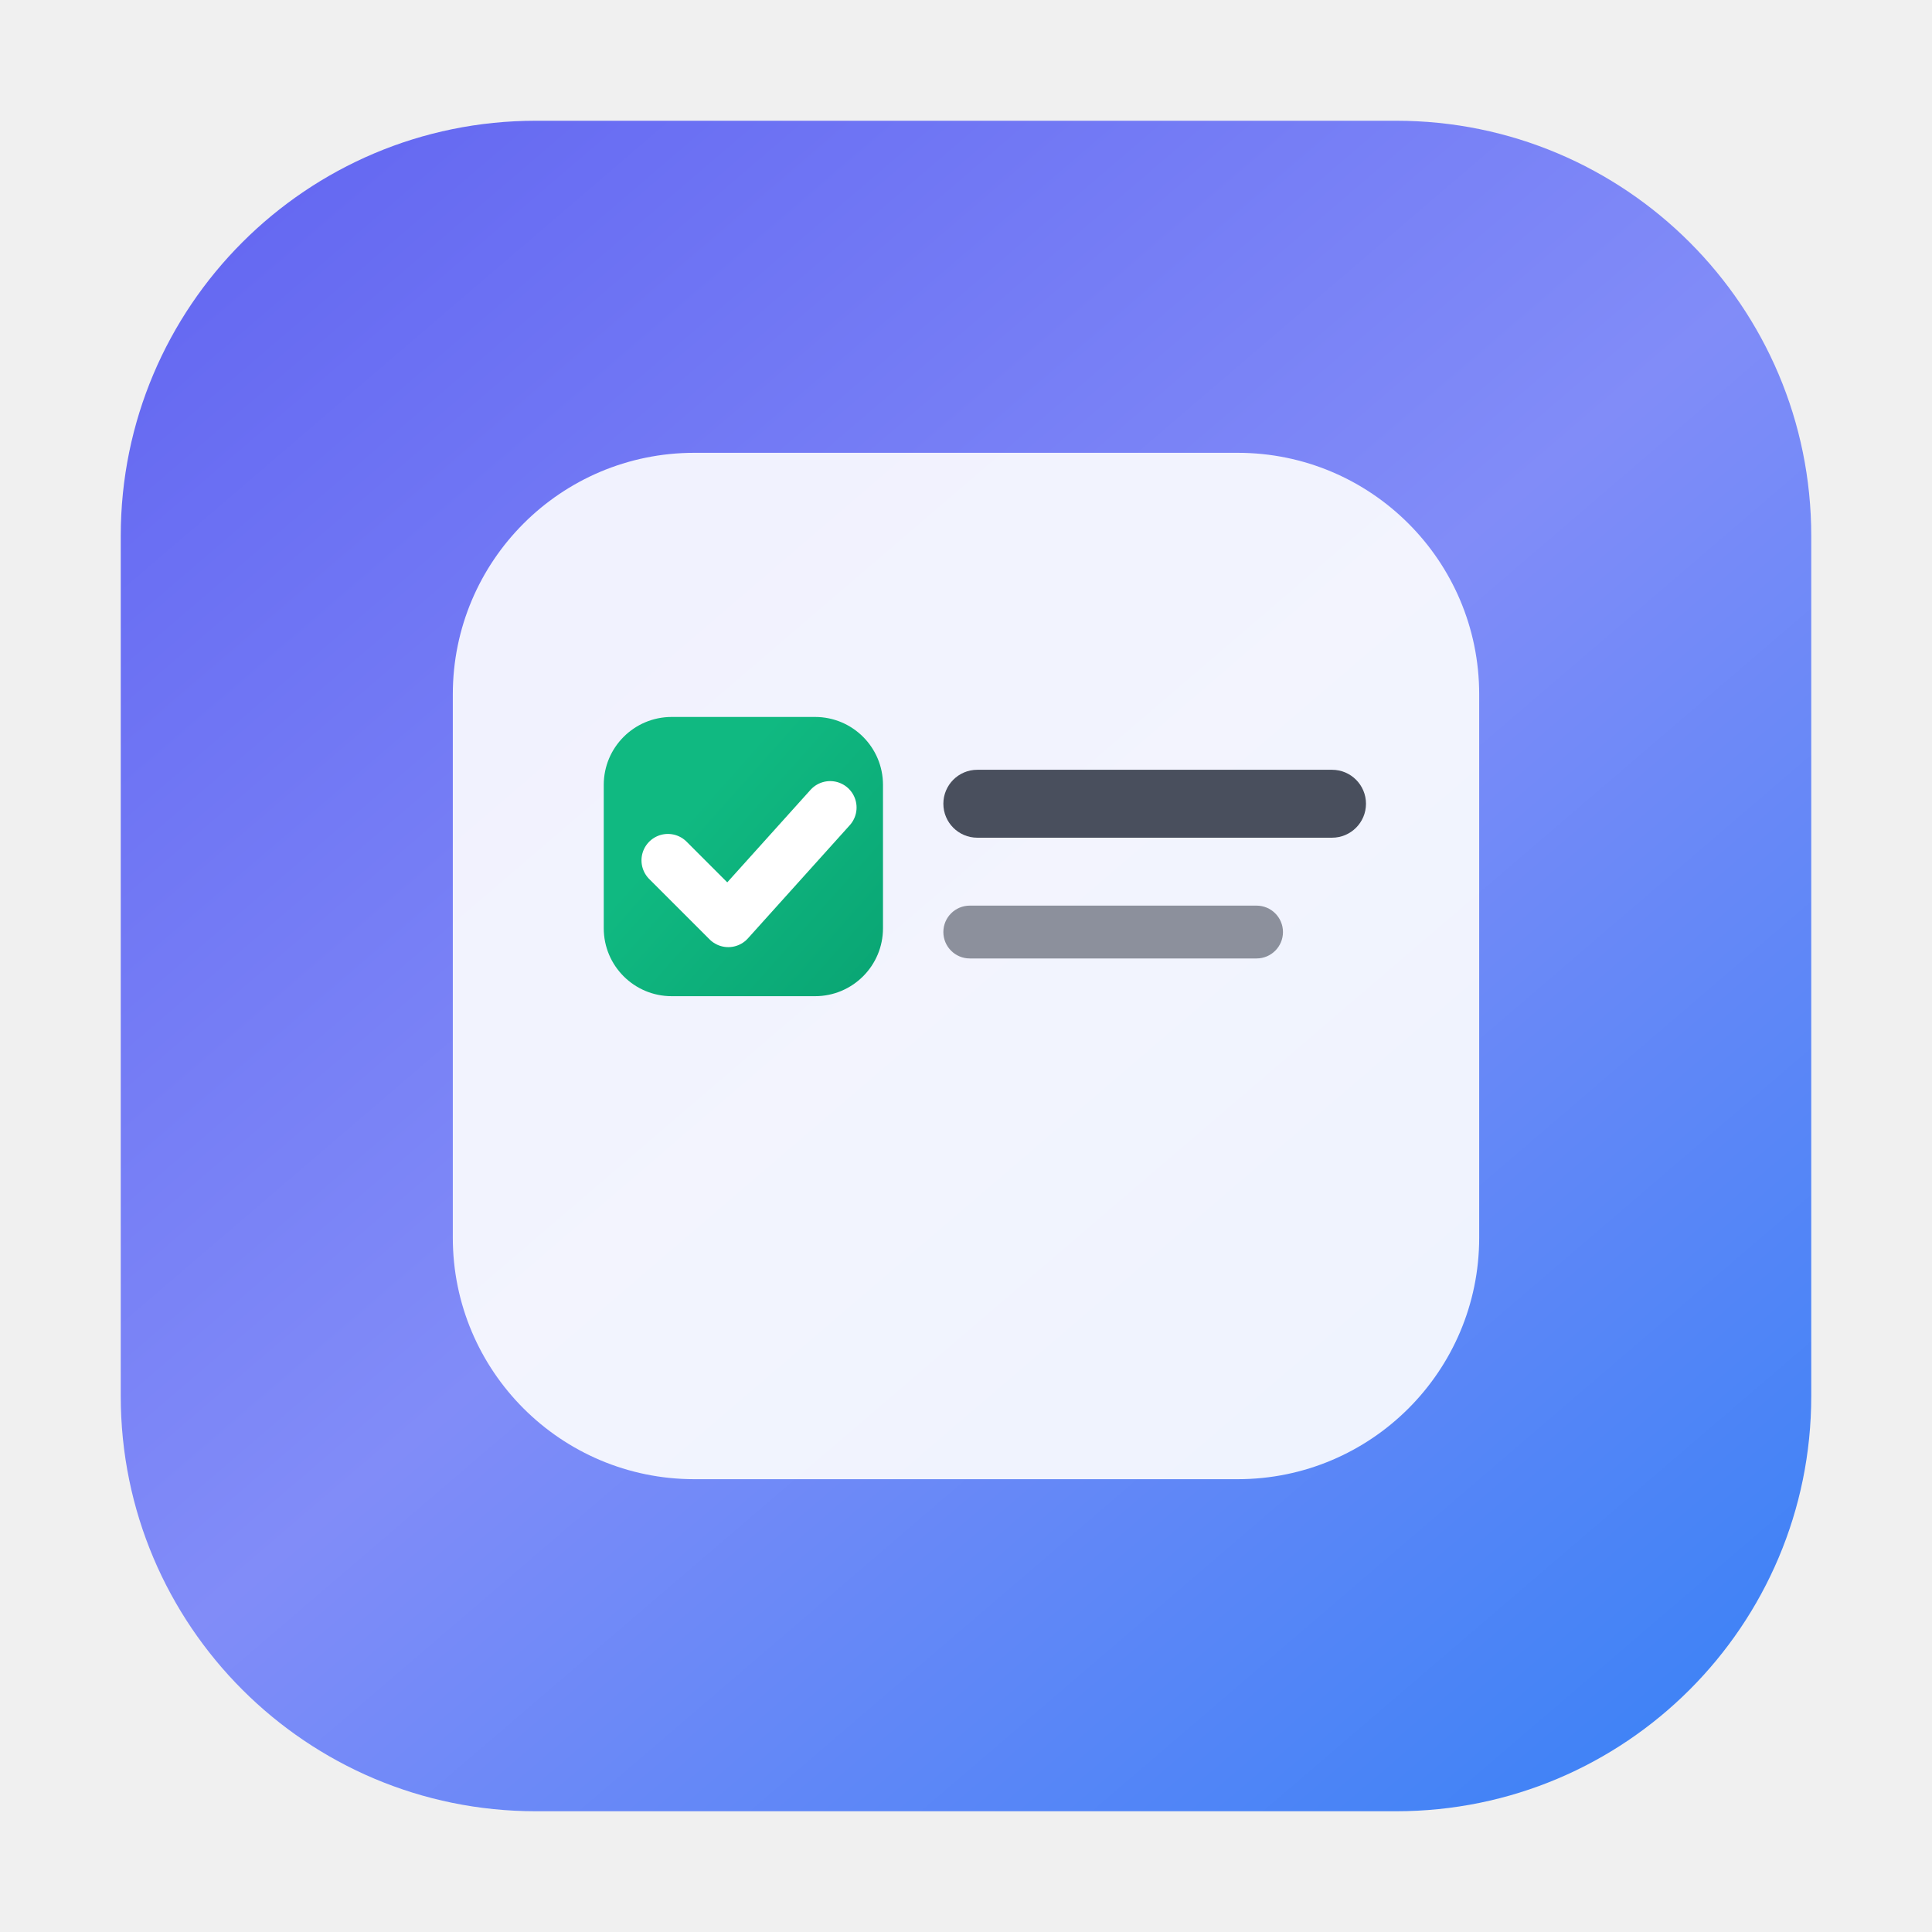
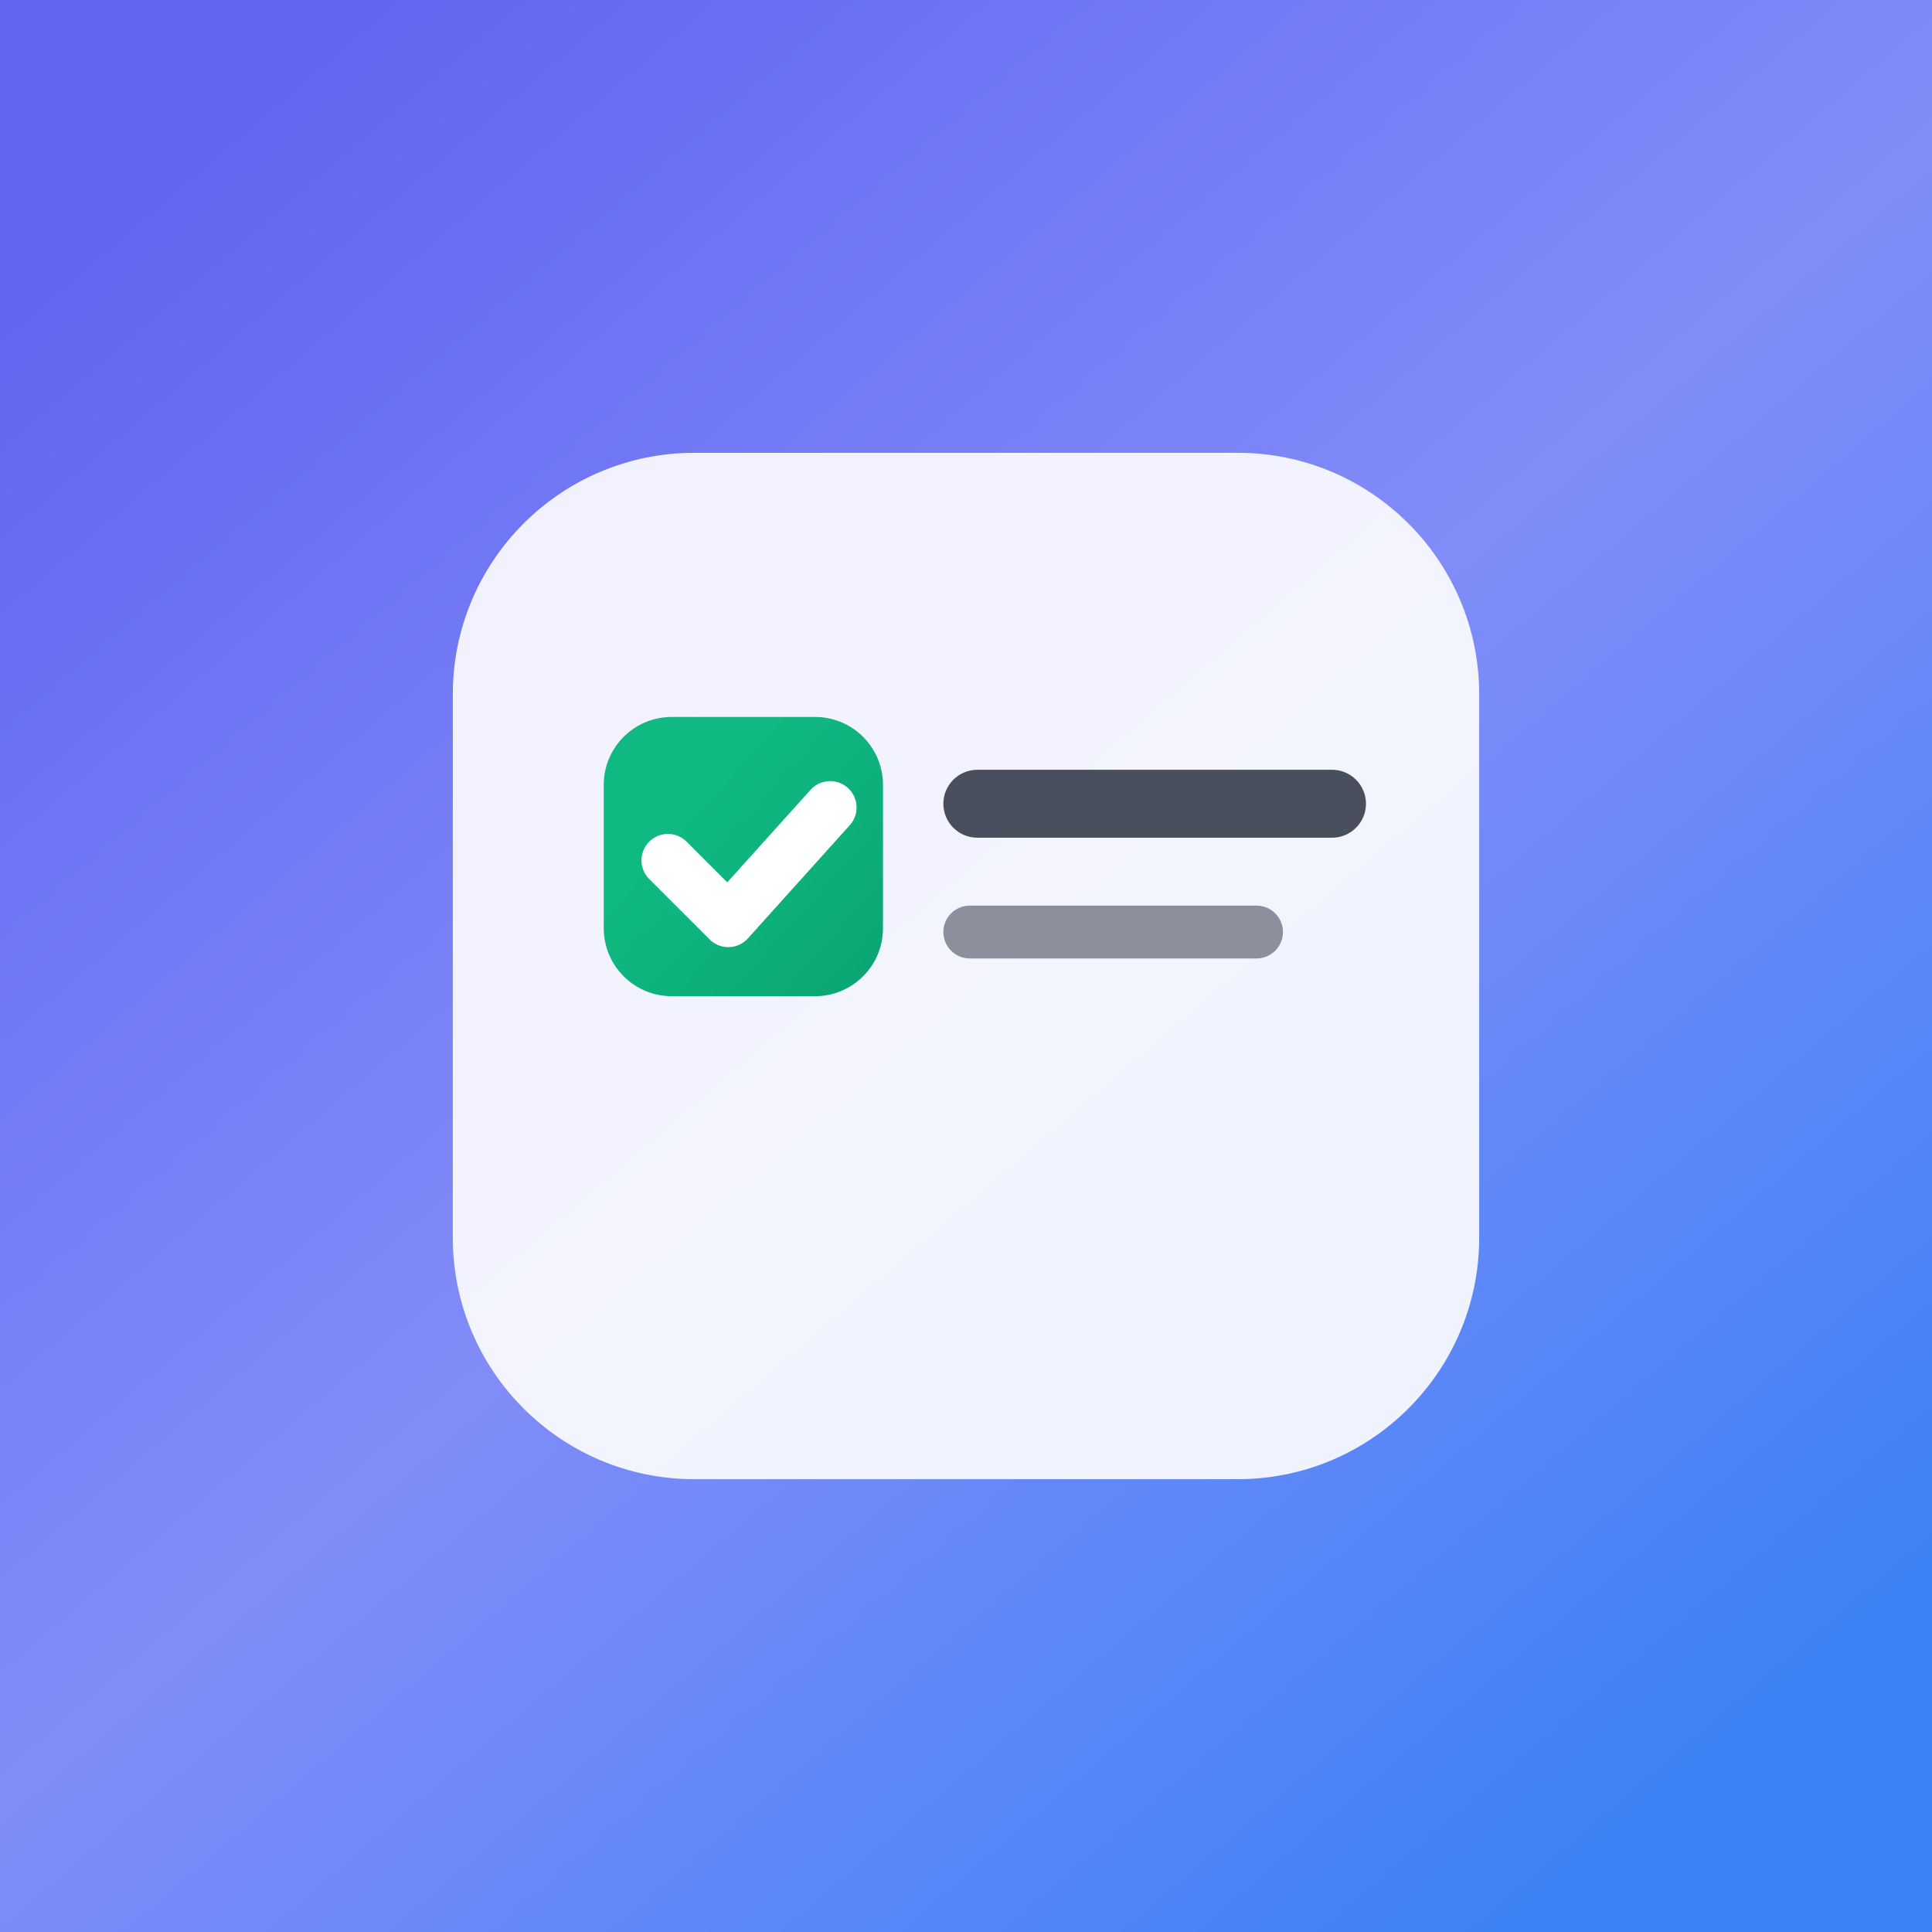
<svg xmlns="http://www.w3.org/2000/svg" width="32" height="32" viewBox="0 0 512 512" fill="none">
  <defs>
    <linearGradient id="bg" x1="64" y1="32" x2="448" y2="480" gradientUnits="userSpaceOnUse">
      <stop stop-color="#6366F1" />
      <stop offset="0.5" stop-color="#818CF8" />
      <stop offset="1" stop-color="#3B82F6" />
    </linearGradient>
    <linearGradient id="checkGrad" x1="170" y1="230" x2="260" y2="310" gradientUnits="userSpaceOnUse">
      <stop stop-color="#10B981" />
      <stop offset="1" stop-color="#059669" />
    </linearGradient>
  </defs>
-   <rect x="32" y="32" width="448" height="448" rx="110" fill="url(#bg)" />
+   <rect x="0" y="0" width="512" height="512" fill="url(#bg)" />
  <rect x="120" y="120" width="272" height="272" rx="64" fill="white" fill-opacity="0.9" />
  <rect x="160" y="190" width="74" height="74" rx="18" fill="url(#checkGrad)" />
  <path d="M177 228 L193 244 L220 214" stroke="white" stroke-width="14" stroke-linecap="round" stroke-linejoin="round" />
  <rect x="250" y="204" width="112" height="18" rx="9" fill="#111827" fill-opacity="0.75" />
  <rect x="250" y="240" width="90" height="14" rx="7" fill="#111827" fill-opacity="0.45" />
</svg>
